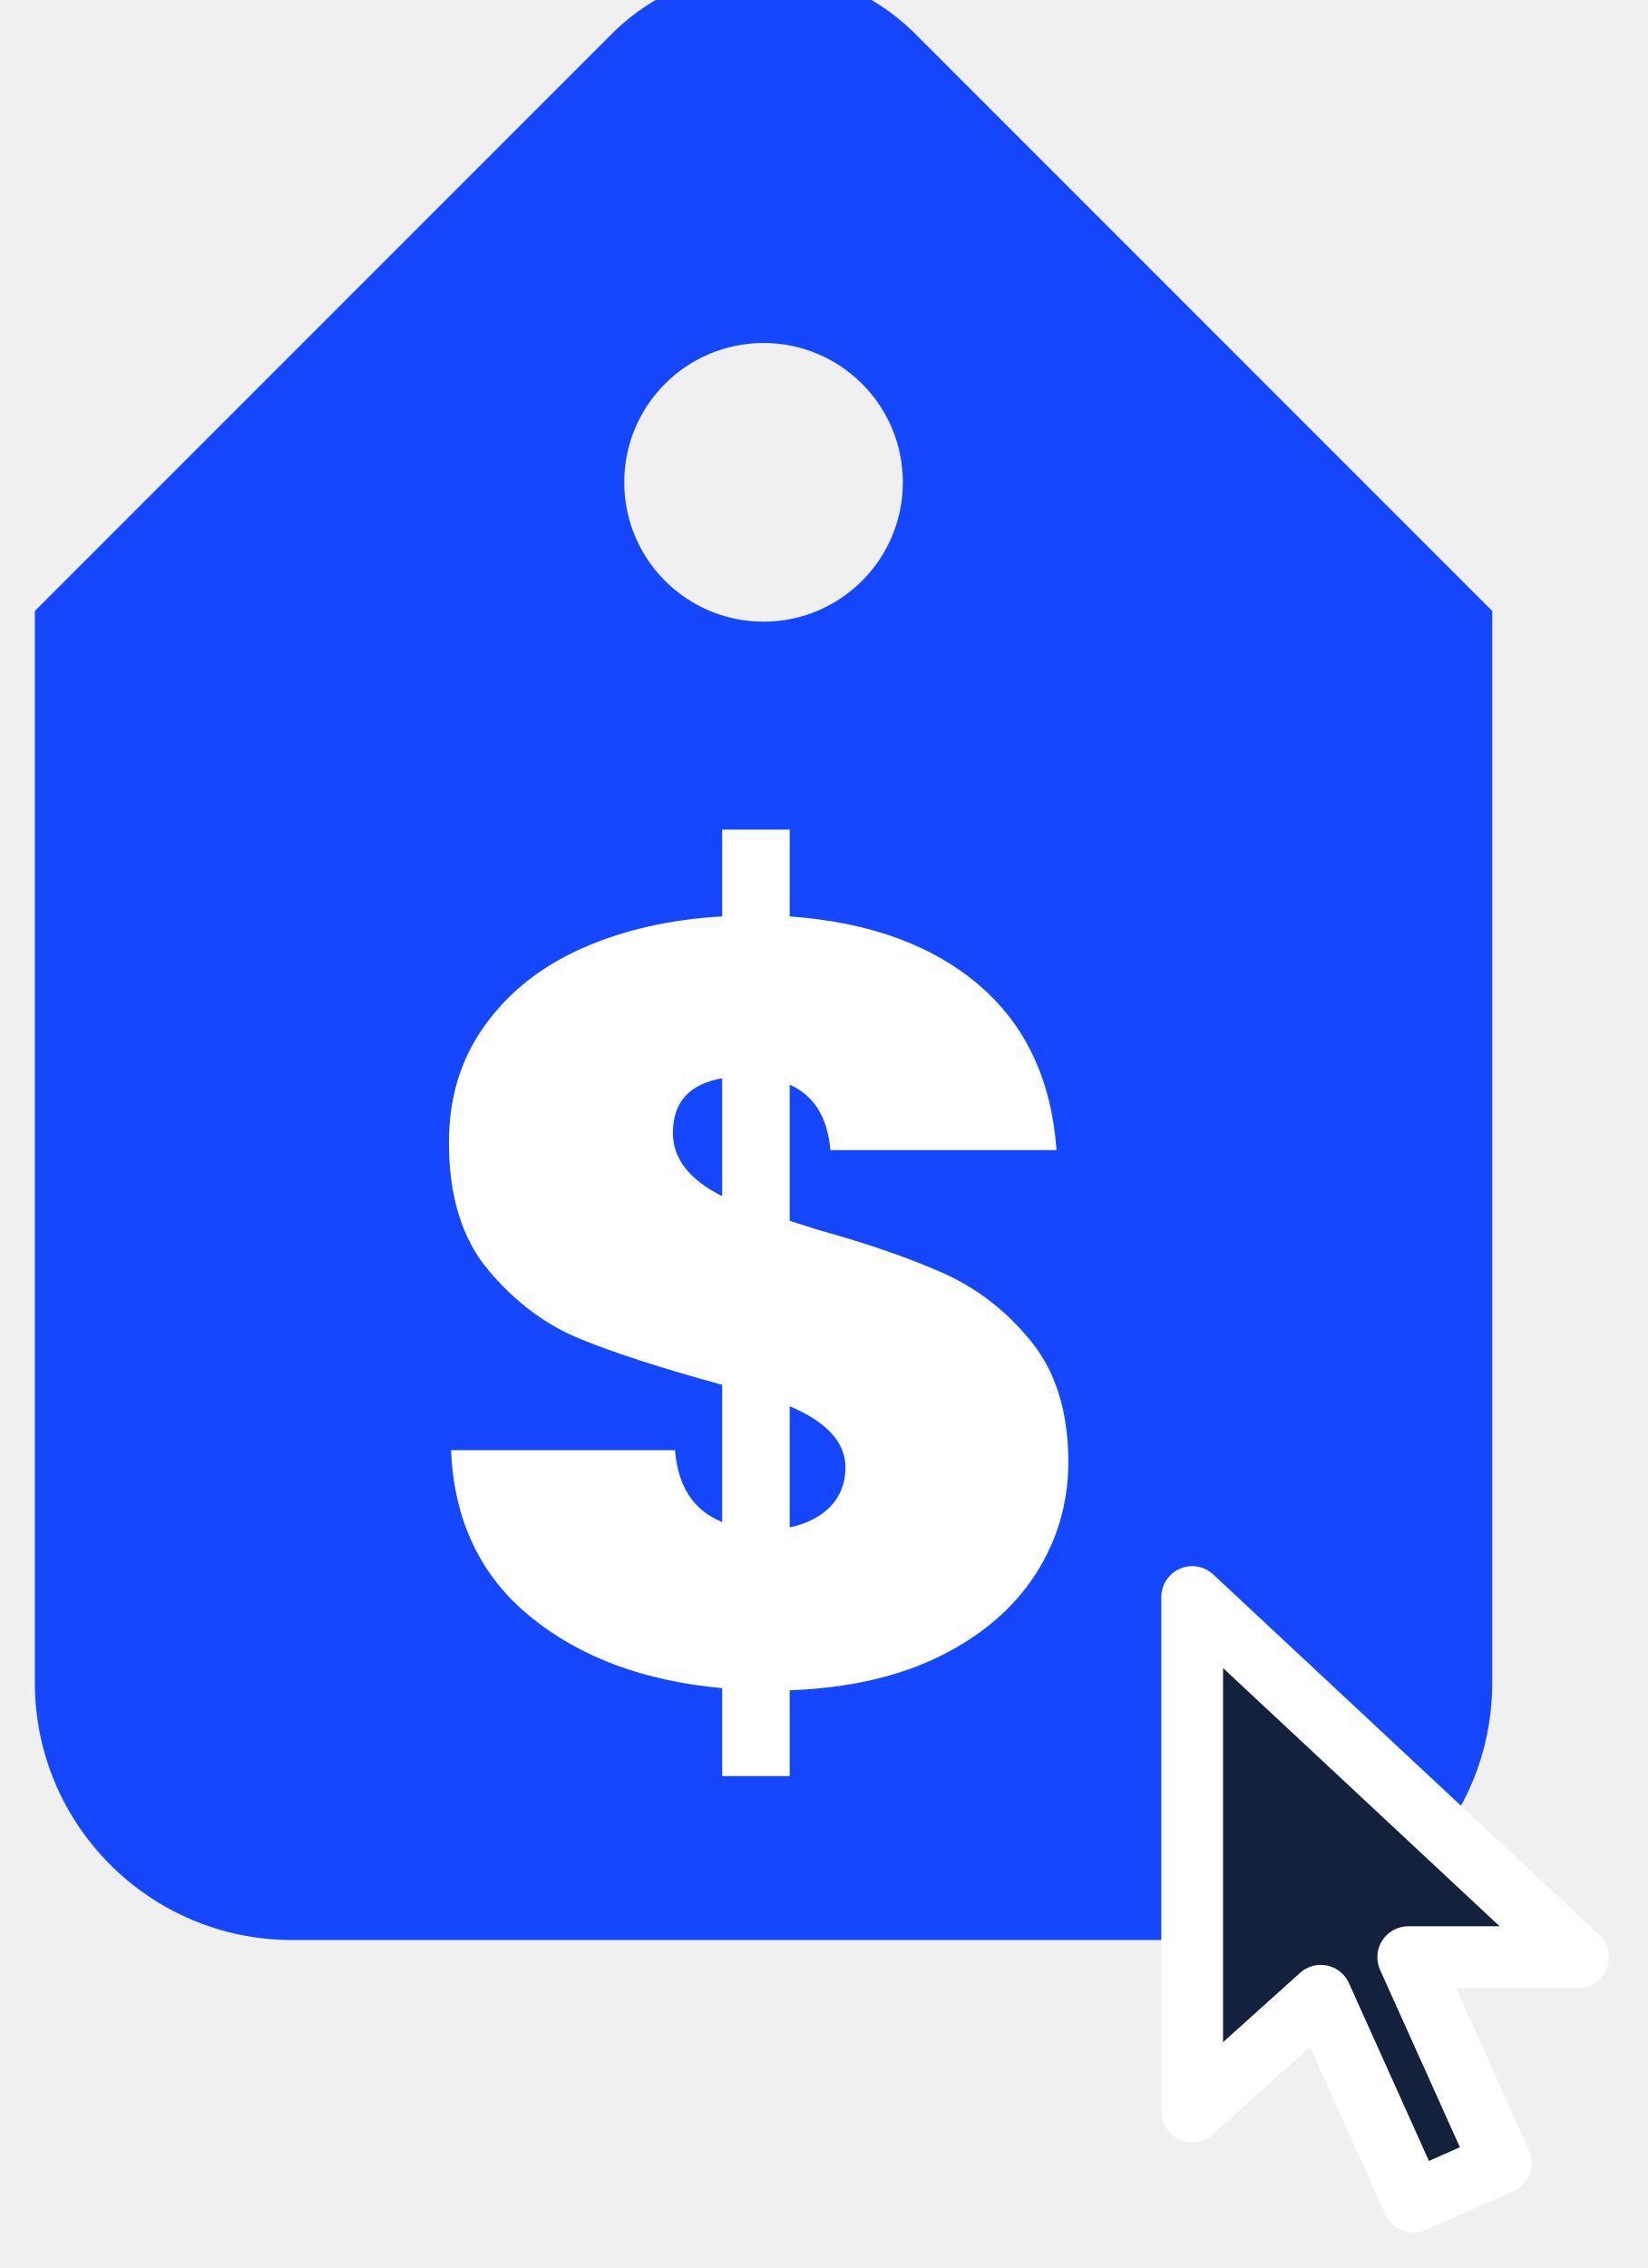
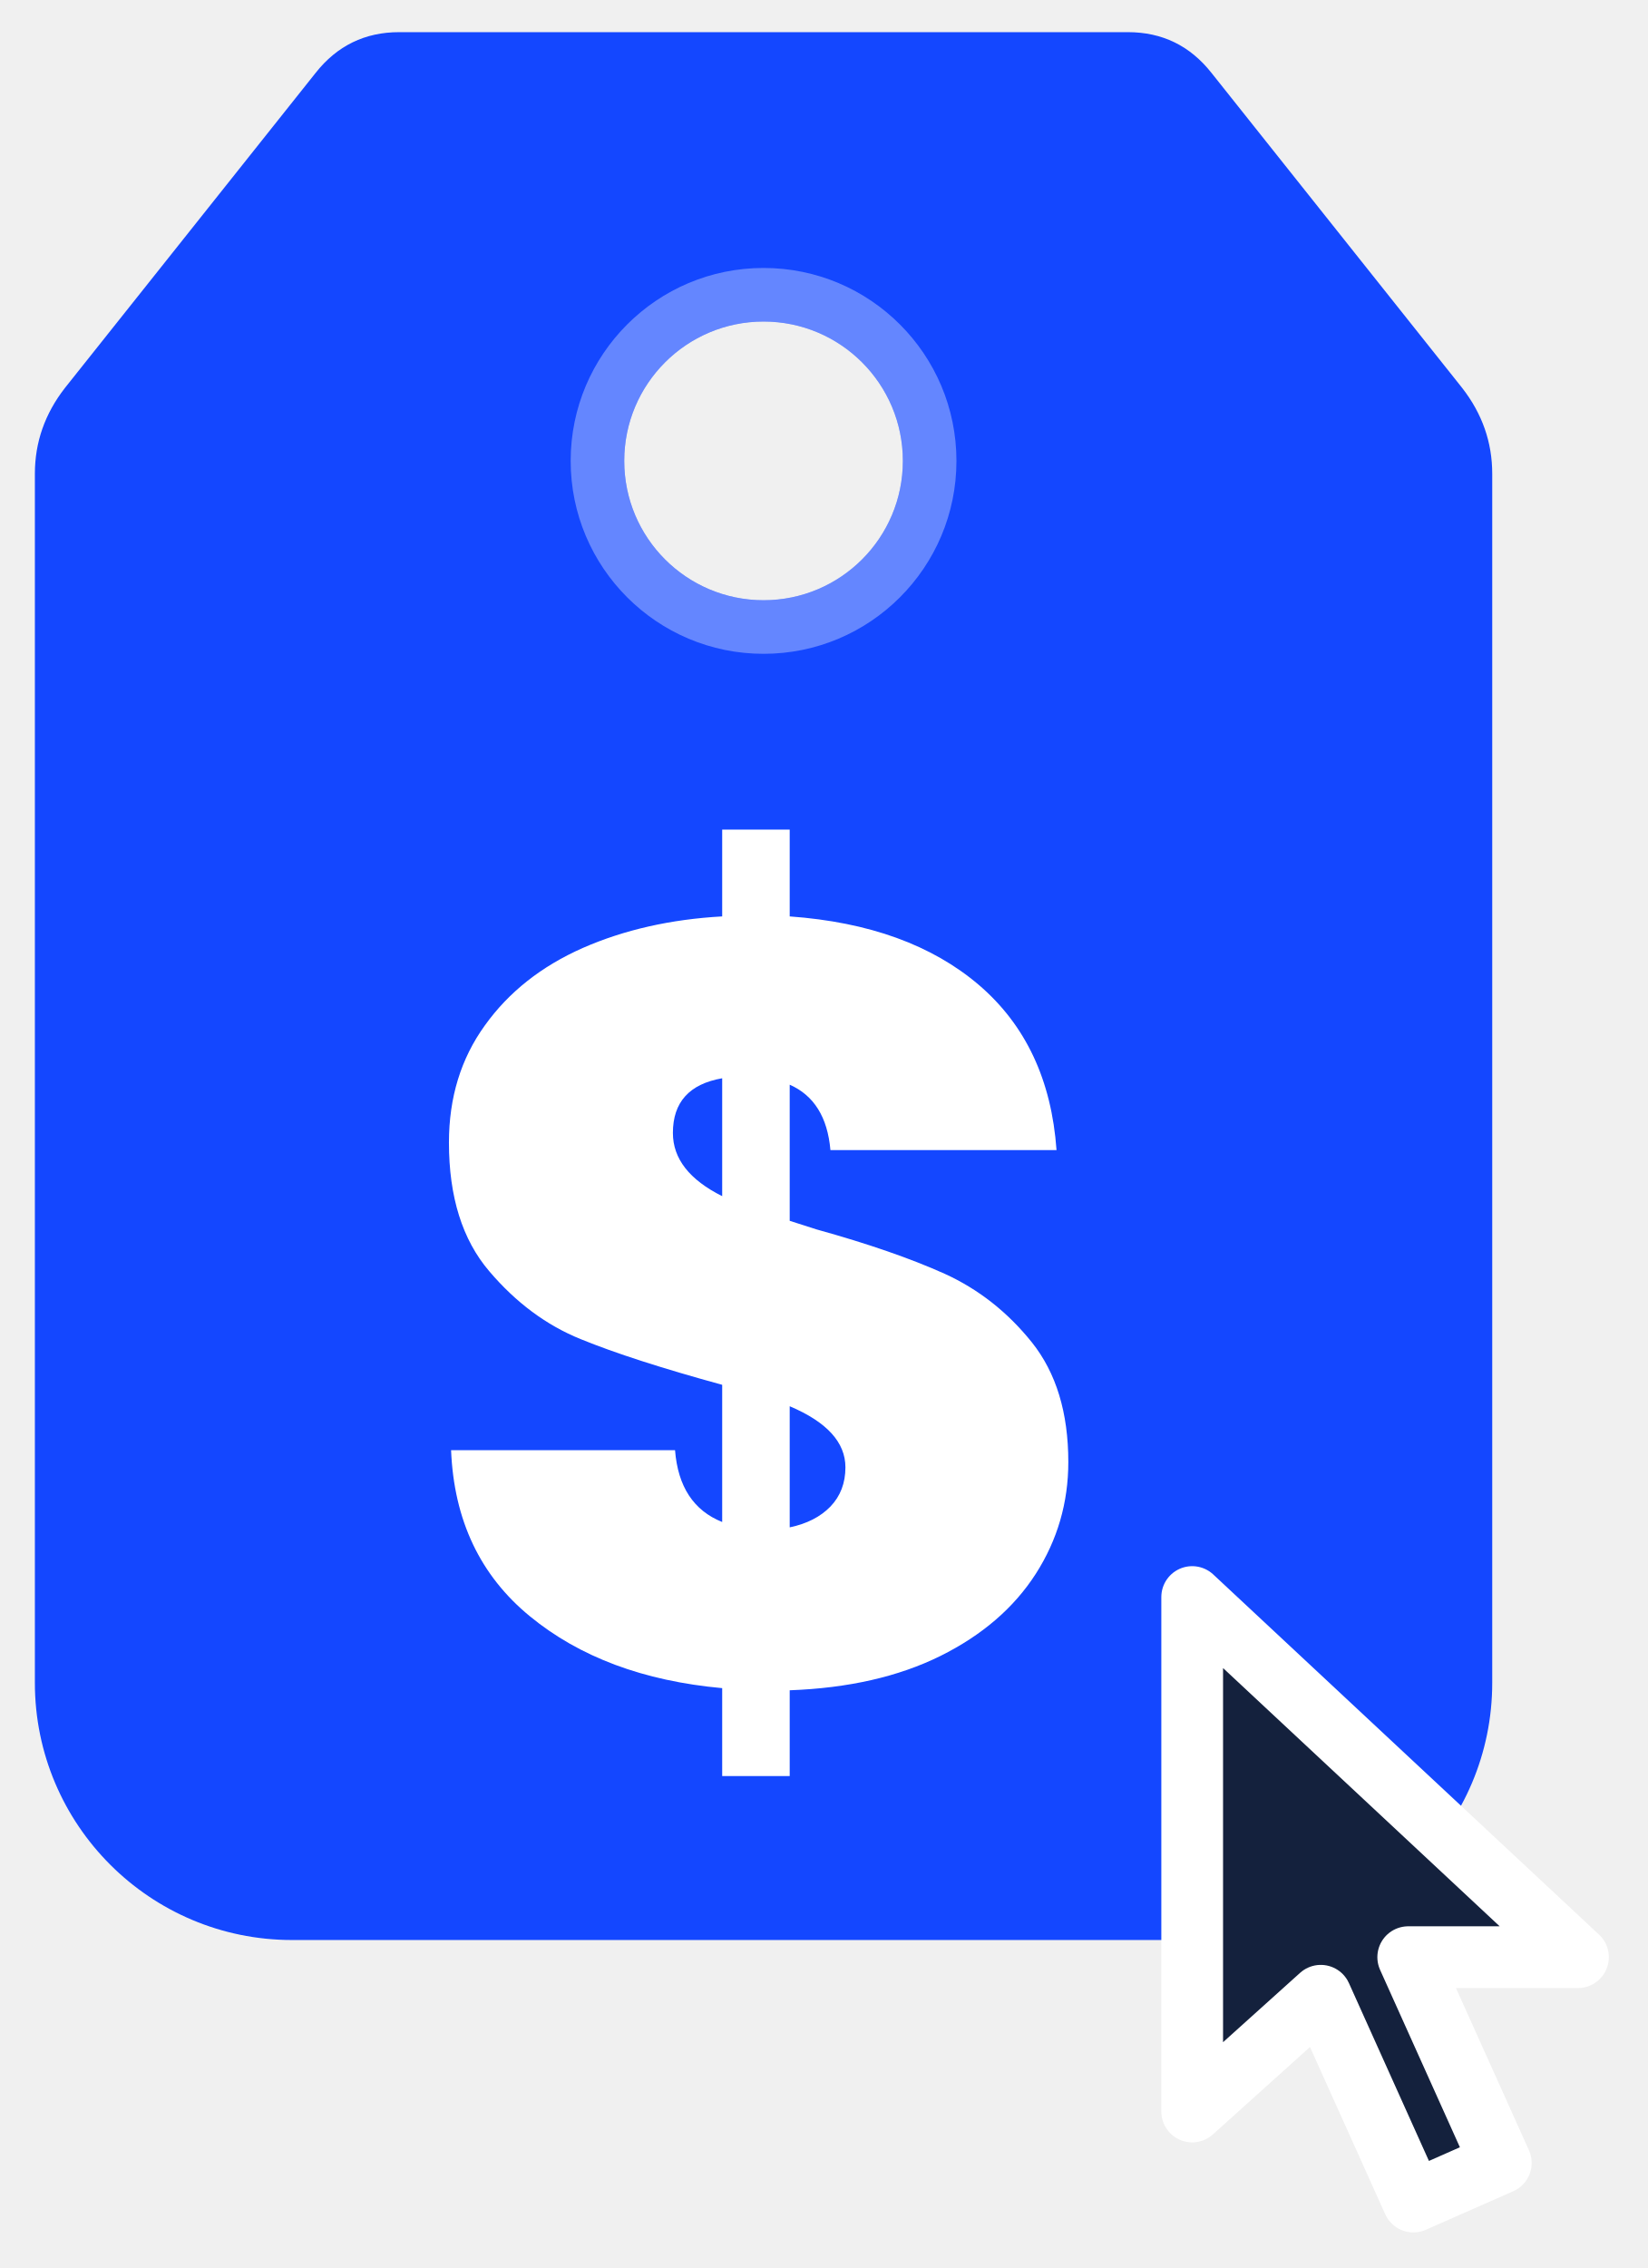
<svg xmlns="http://www.w3.org/2000/svg" viewBox="24.50 11.50 76.60 105.80" width="77" height="106" role="img" aria-label="VinPop icon">
  <g transform="translate(8.00 6.00) scale(1) translate(-8 -6)">
-     <path fill-rule="evenodd" fill="#1447FF" d="M94 40L94 90A12 12 0 0 1 82 102L38 102A12 12 0 0 1 26 90L26 40L53 13A10 10 0 0 1 67 13Z M53.5 34A6.5 6.5 0 1 0 66.5 34A6.5 6.5 0 1 0 53.5 34Z" />
+     <path fill-rule="evenodd" fill="#1447FF" d="M43 13H77Q79.4 13 80.9 14.9L92.6 29.6Q94 31.4 94 33.6V90A12 12 0 0 1 82 102H38A12 12 0 0 1 26 90V33.6Q26 31.4 27.4 29.6L39.1 14.9Q40.6 13 43 13Z M53.5 33A6.5 6.5 0 1 0 66.5 33A6.5 6.5 0 1 0 53.5 33Z" />
+     <path fill-rule="evenodd" fill="#FFFFFF" fill-opacity=".34" d="M51 33A9 9 0 1 0 69 33A9 9 0 1 0 51 33Z M53.5 33A6.5 6.5 0 1 0 66.5 33A6.5 6.5 0 1 0 53.5 33Z" />
    <path fill="#FFFFFF" d="M61.22 90.35V94.35H58.07V90.25Q52.57 89.75 49.1 86.9Q45.62 84.05 45.42 79.15H55.87Q56.07 81.7 58.07 82.5V76.1Q53.87 74.95 51.47 73.97Q49.07 73 47.2 70.8Q45.32 68.6 45.32 64.8Q45.32 61.65 47 59.33Q48.67 57 51.57 55.72Q54.47 54.45 58.07 54.25V50.2H61.22V54.25Q66.77 54.65 70.05 57.45Q73.32 60.25 73.67 65.15H63.12Q62.92 62.85 61.22 62.1V68.45L62.47 68.85Q66.07 69.85 68.45 70.92Q70.82 72 72.52 74.12Q74.22 76.25 74.22 79.7Q74.22 82.55 72.7 84.92Q71.17 87.3 68.25 88.75Q65.32 90.2 61.22 90.35ZM58.07 67.3V61.8Q55.77 62.2 55.77 64.35Q55.77 66.15 58.07 67.3ZM63.82 79.95Q63.82 78.2 61.22 77.1V82.75Q62.42 82.5 63.12 81.78Q63.82 81.05 63.82 79.95Z" />
    <path transform="translate(80 86) scale(1.2)" fill="#14213D" stroke="#FFFFFF" stroke-width="2.4" stroke-linejoin="round" d="M0 0L0 20L5 15.5L8.6 23.5L12 22L8.4 14L15 14Z" />
  </g>
</svg>
